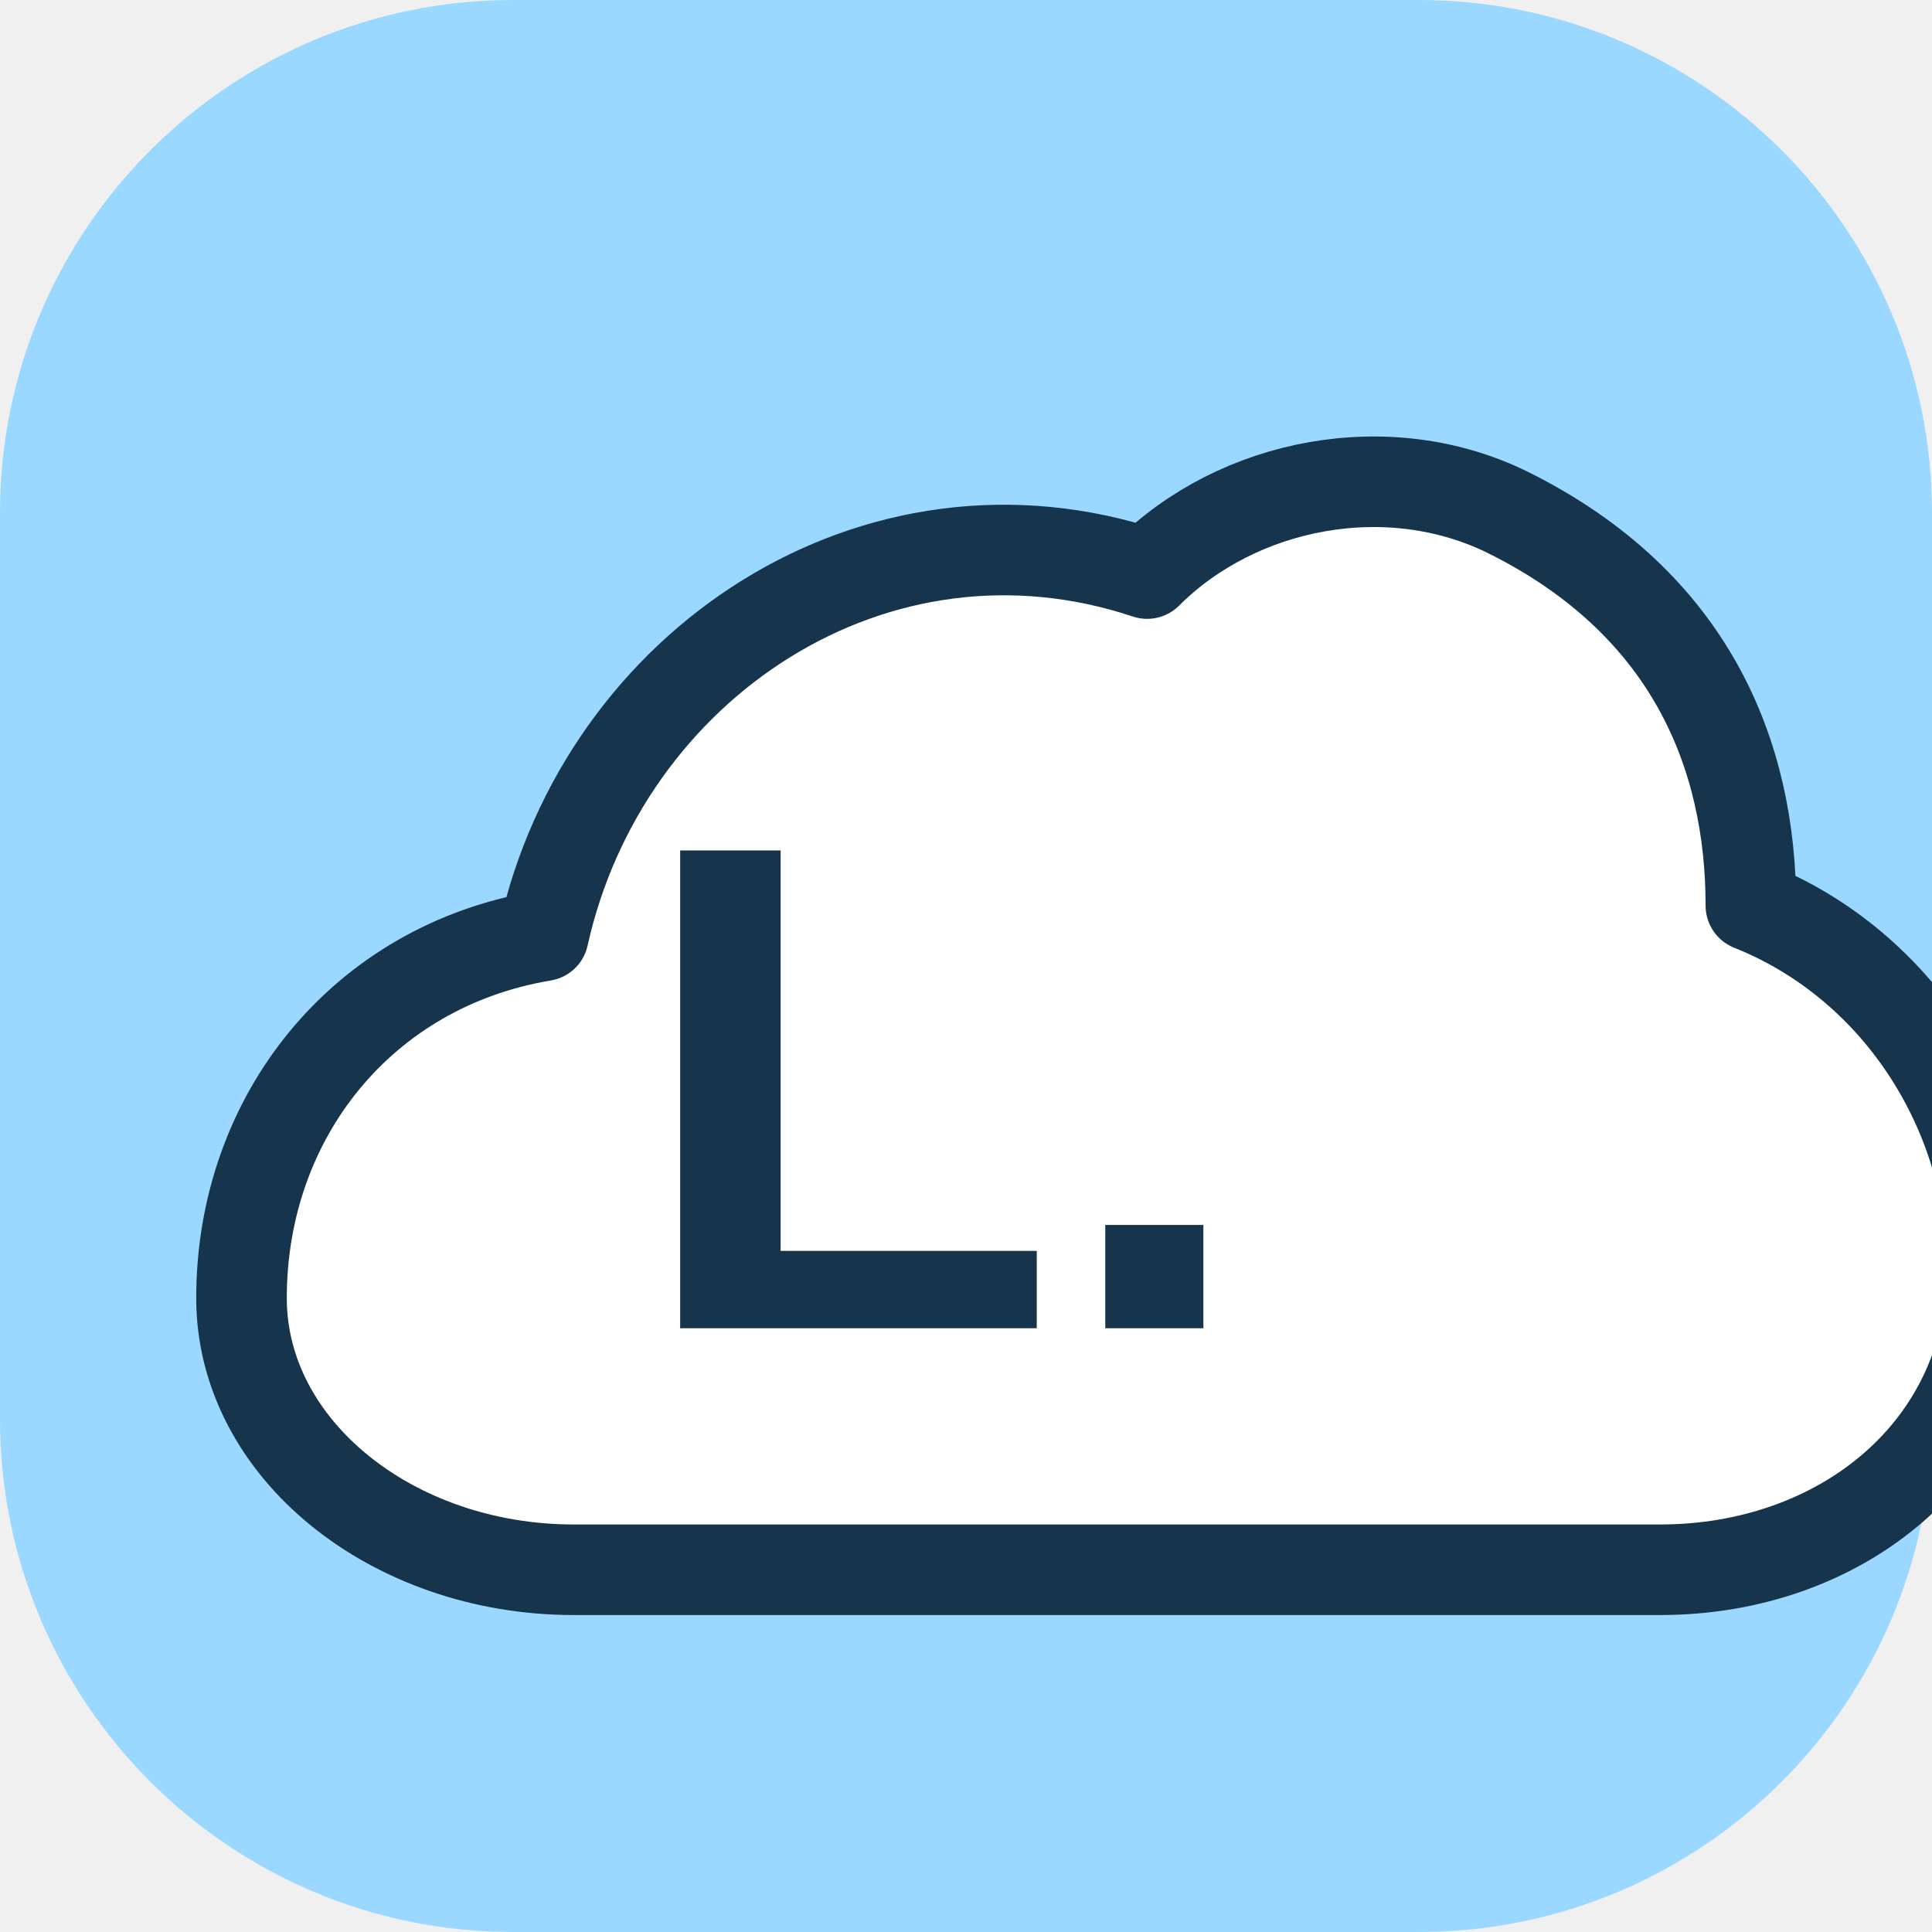
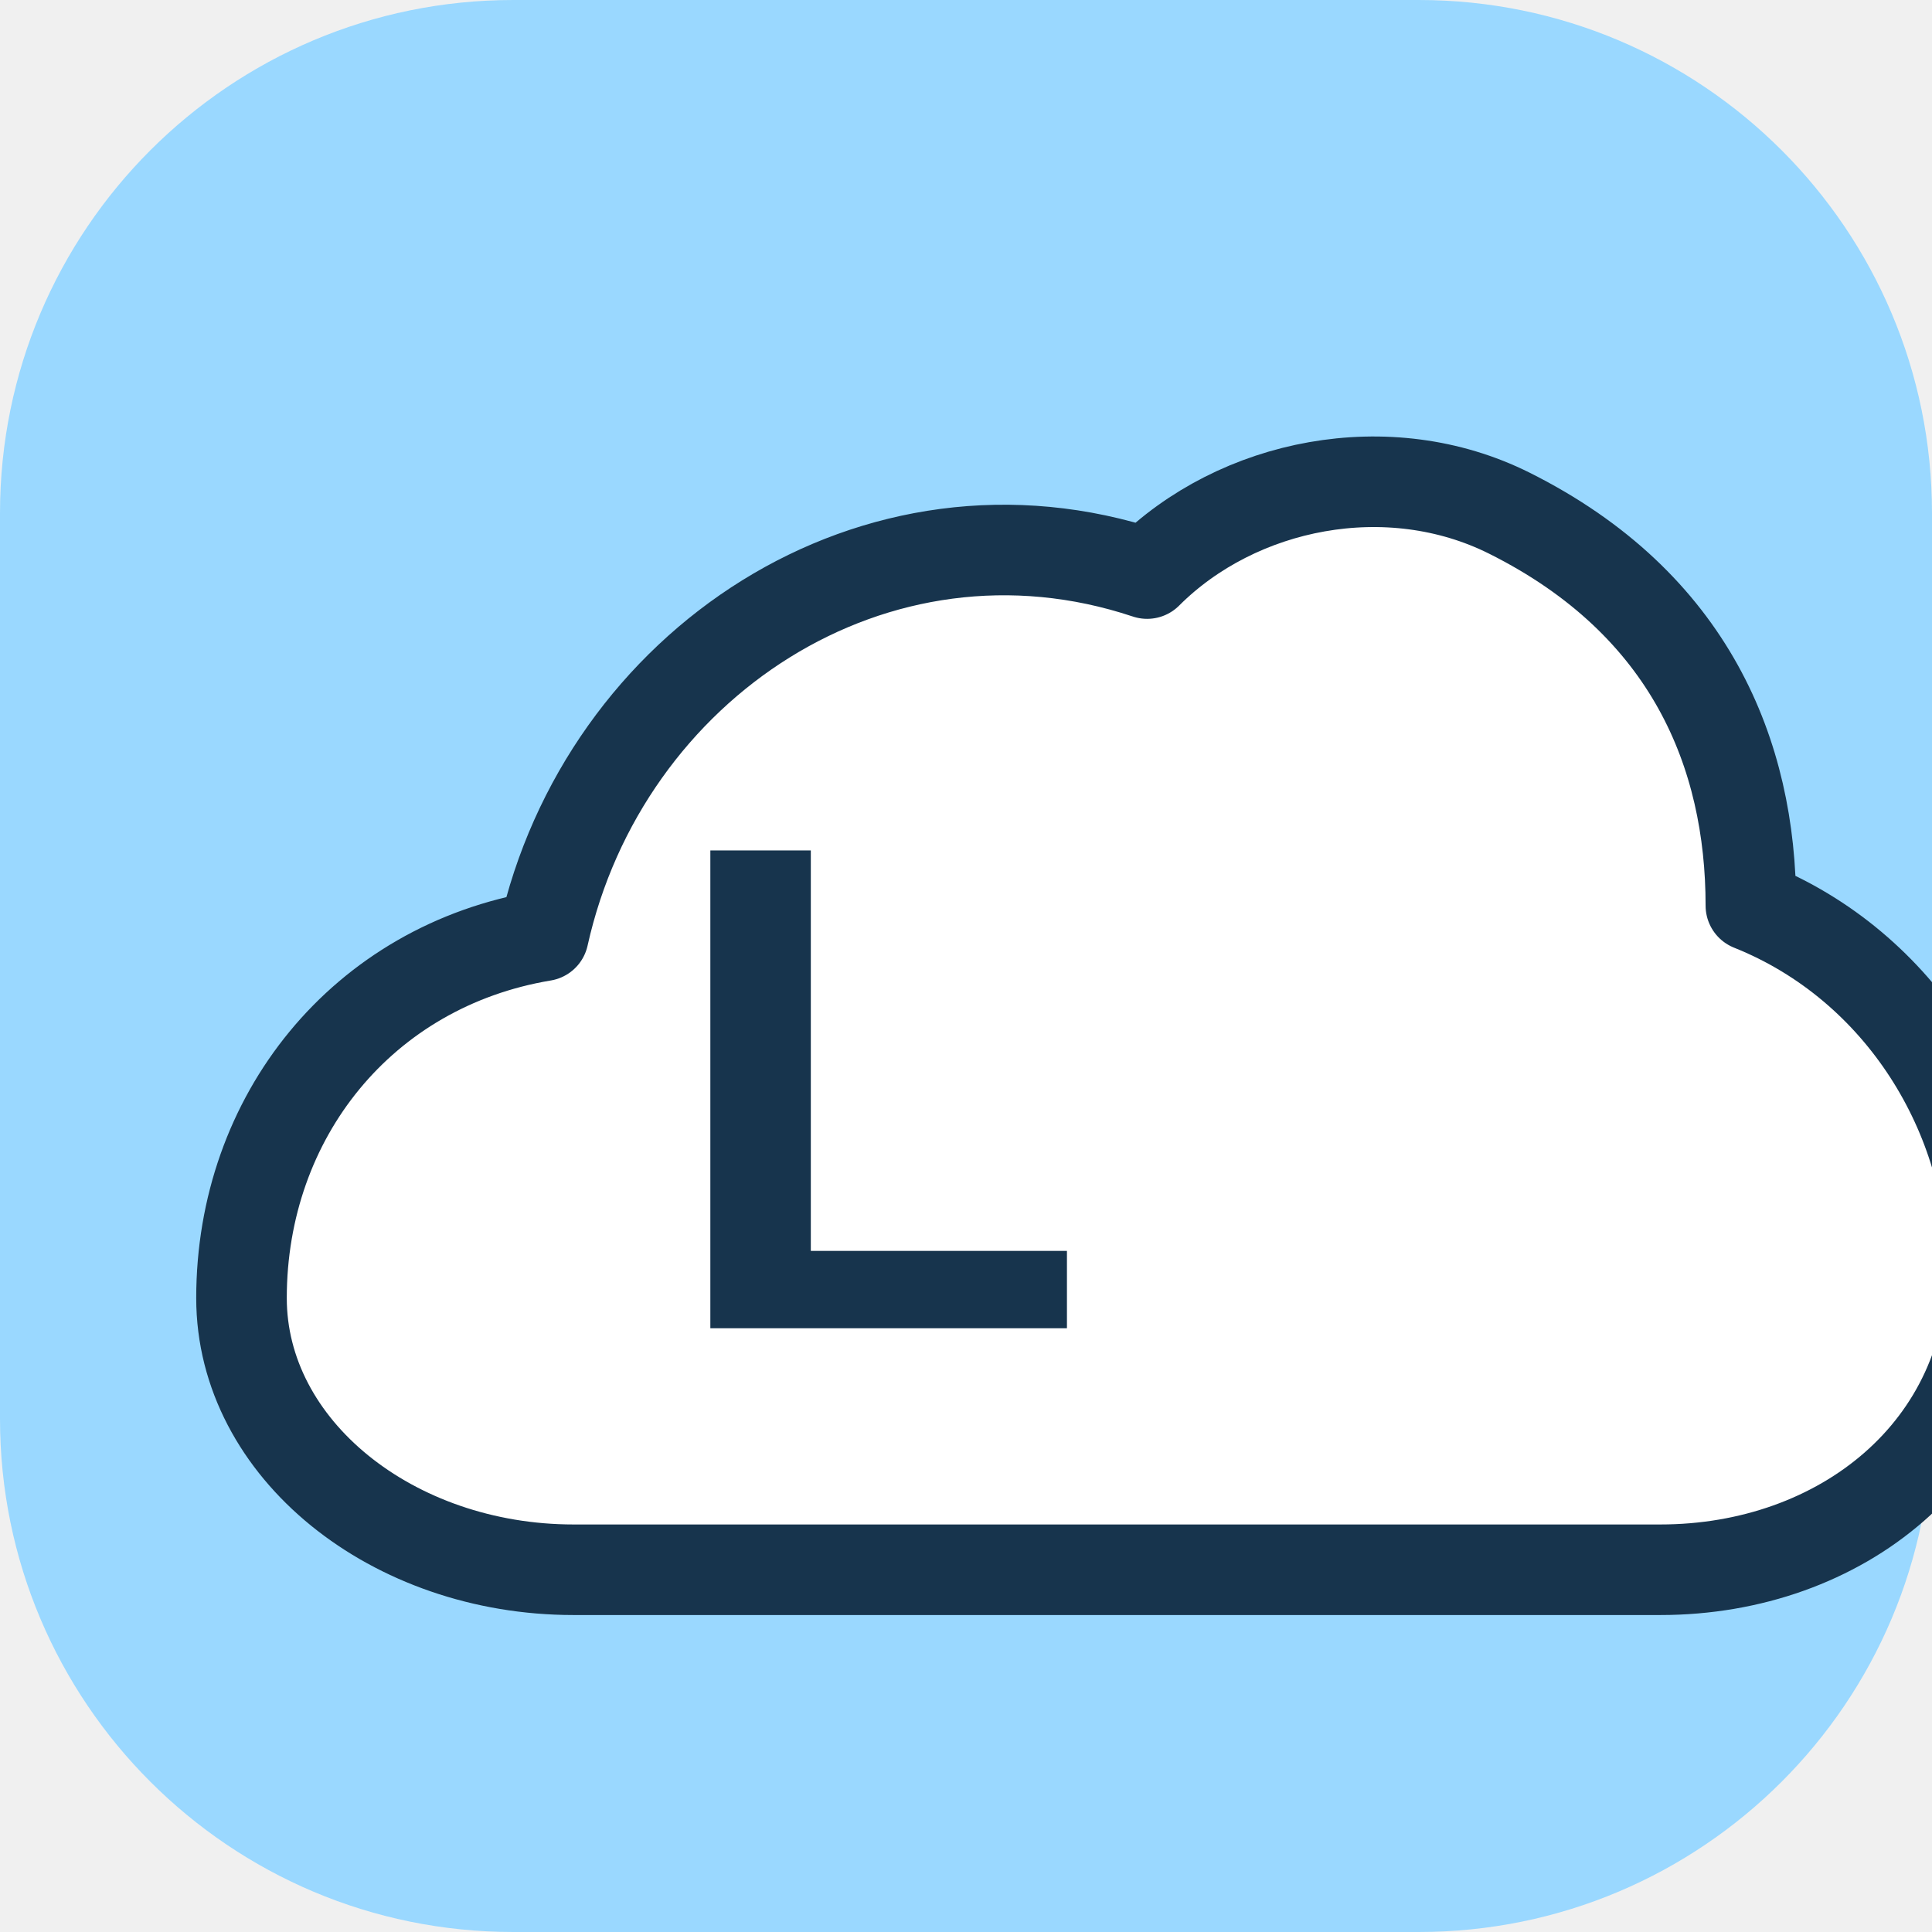
<svg xmlns="http://www.w3.org/2000/svg" viewBox="0 0 64 64">
  <rect width="64" height="64" rx="17" fill="#9ad8ff" />
  <path d="M8 43c0-6 4-11 10-12 2-9 11-15 20-12 3-3 8-4 12-2 6 3 8 8 8 13 5 2 8 7 8 12 0 6-5 10-11 10H19C13 52 8 48 8 43Z" fill="white" stroke="#17344d" stroke-width="3" stroke-linejoin="round" />
-   <text x="21" y="44" fill="#17344d" font-family="Arial,sans-serif" font-size="23" font-weight="800">L.</text>
+   <text x="22" y="44" fill="#17344d" font-family="Arial,sans-serif" font-size="23" font-weight="800">L</text>
</svg>
